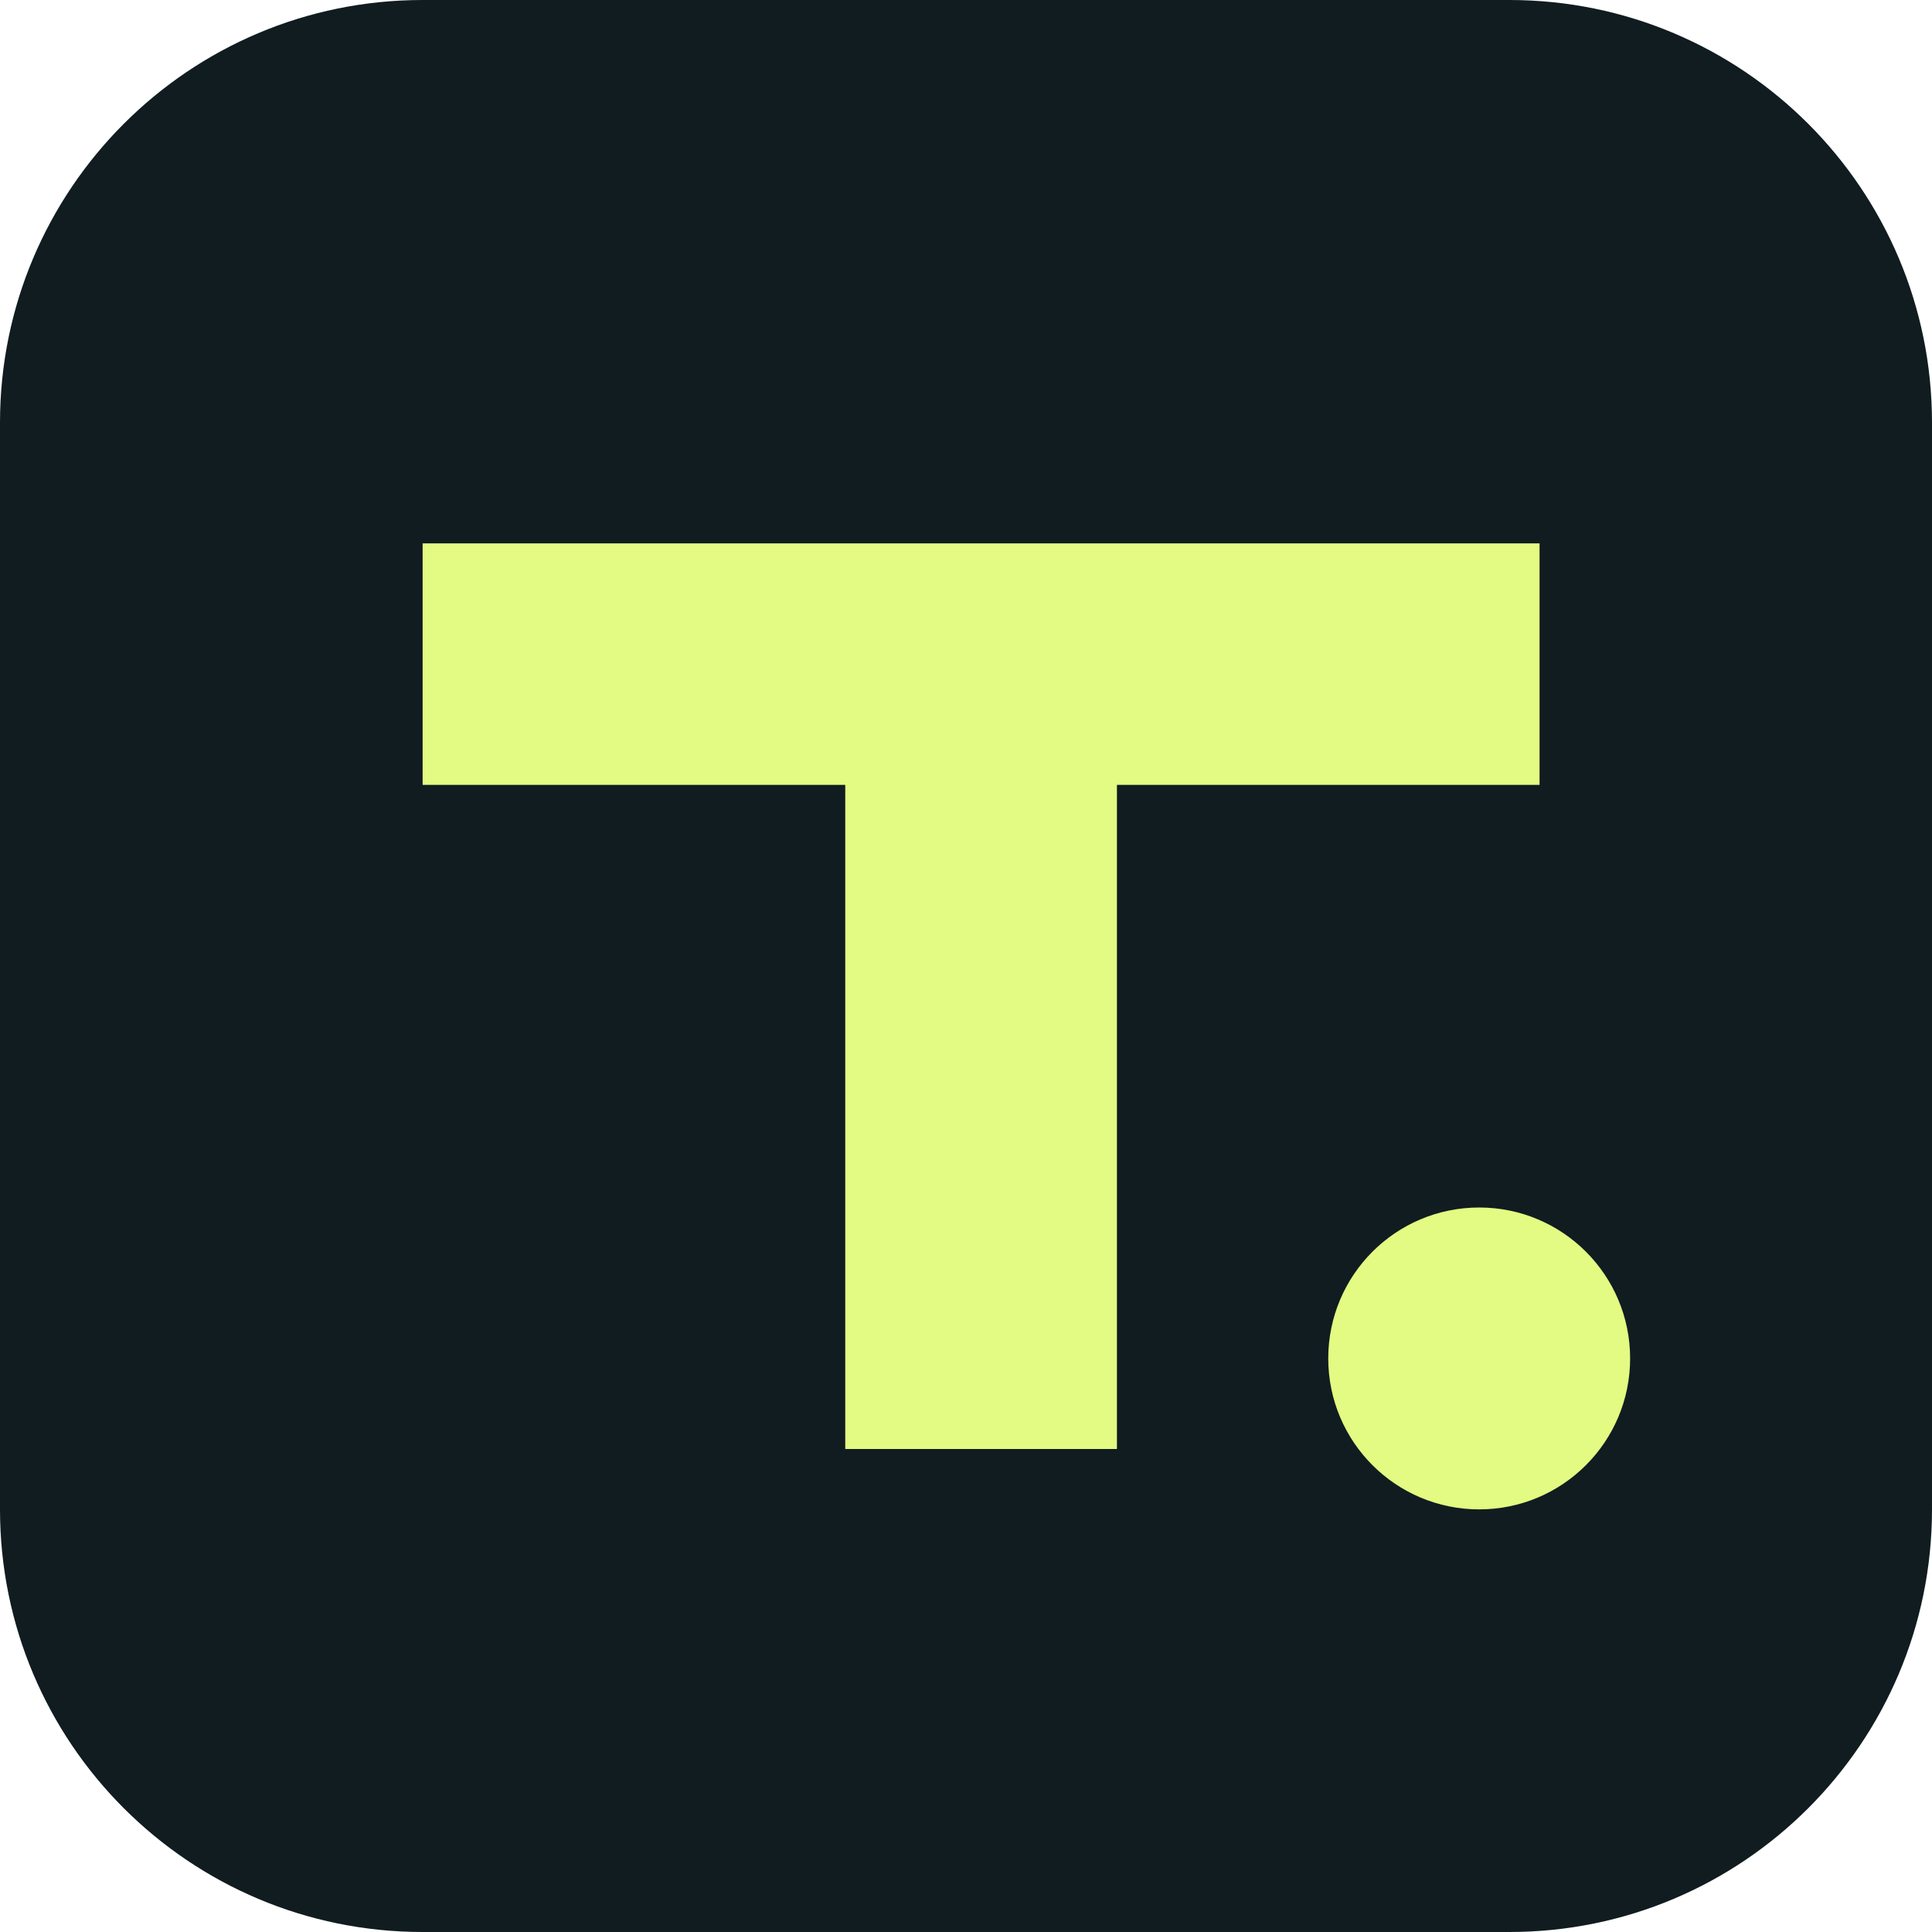
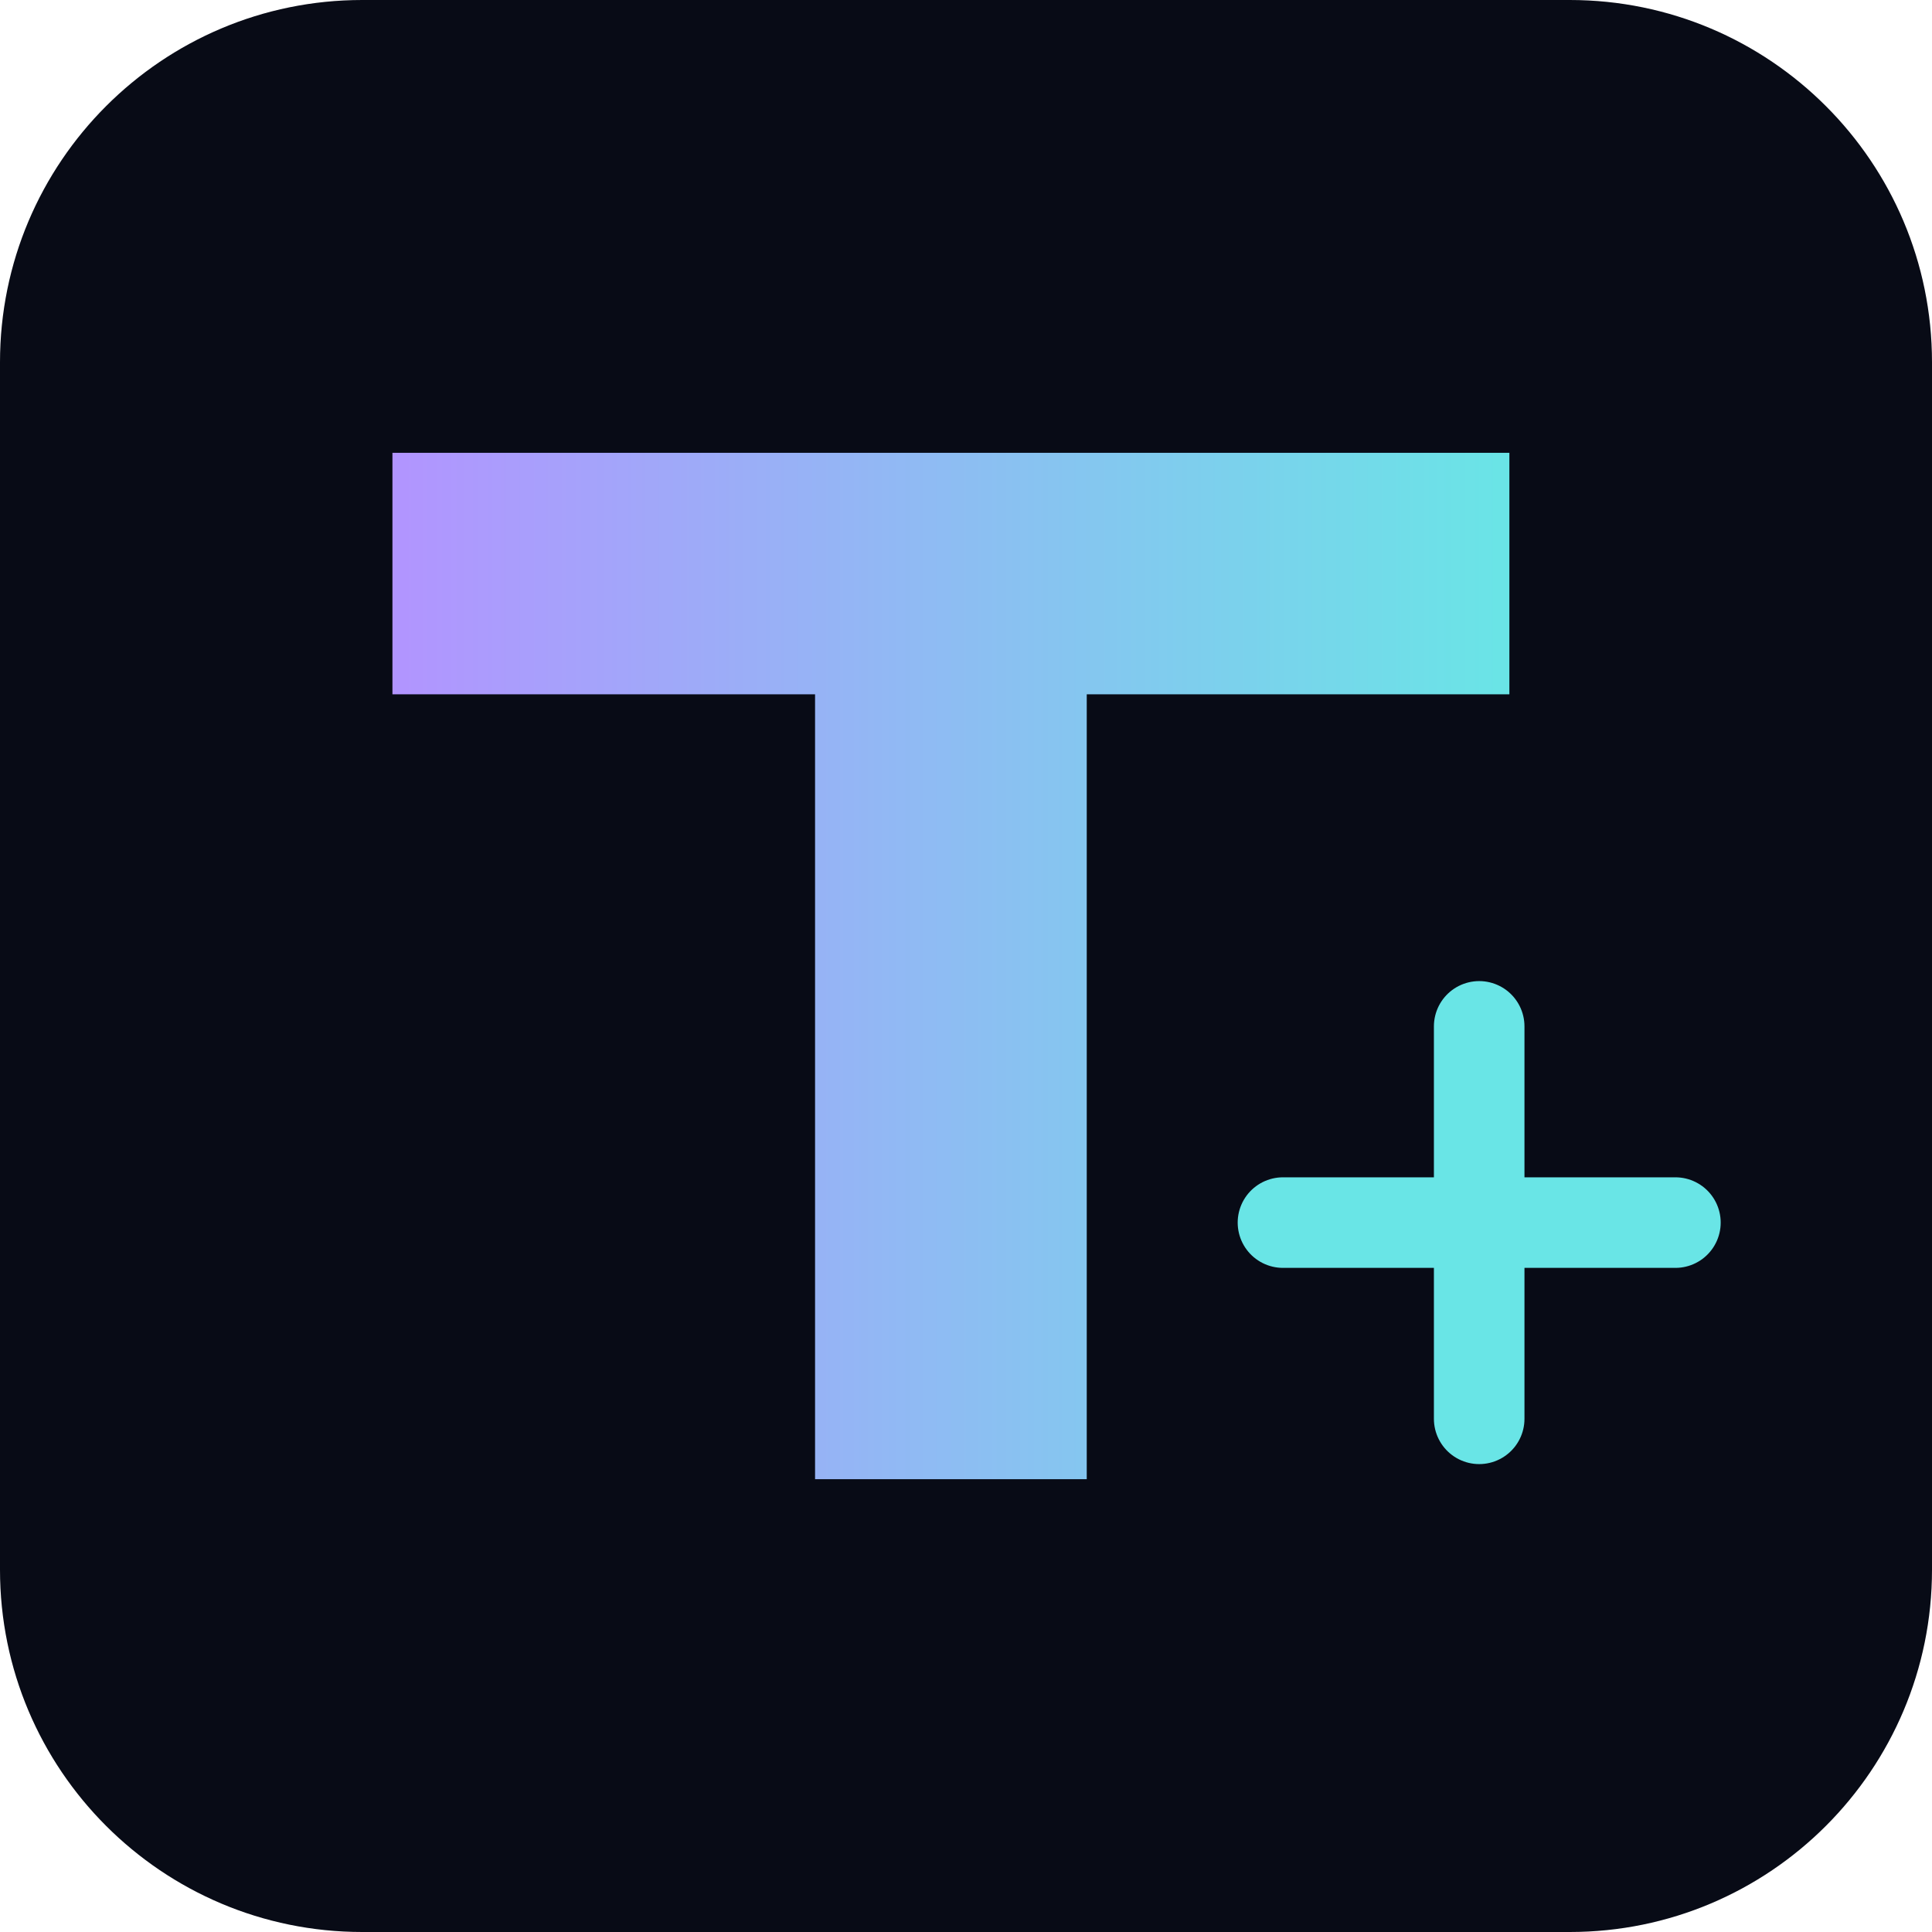
<svg xmlns="http://www.w3.org/2000/svg" viewBox="0 0 64 64">
-   <rect width="64" height="64" rx="14" fill="#101c20" />
-   <path d="M14 18h37v8H37v22h-9V26H14z" fill="#e3fb82" />
-   <circle cx="49" cy="45" r="5" fill="#e3fb82" />
+   <defs>
+     <linearGradient id="g">
+       <stop stop-color="#b294ff" />
+       <stop offset="1" stop-color="#69e5e6" />
+     </linearGradient>
+   </defs>
+   <rect width="64" height="64" rx="12" fill="#080b16" />
+   <path d="M13 15h37v8H36v26h-9V23H13z" fill="url(#g)" />
+   <path d="M49 34v13m-6.5-6.5h13" stroke="#69e5e6" stroke-width="3" stroke-linecap="round" />
</svg>
